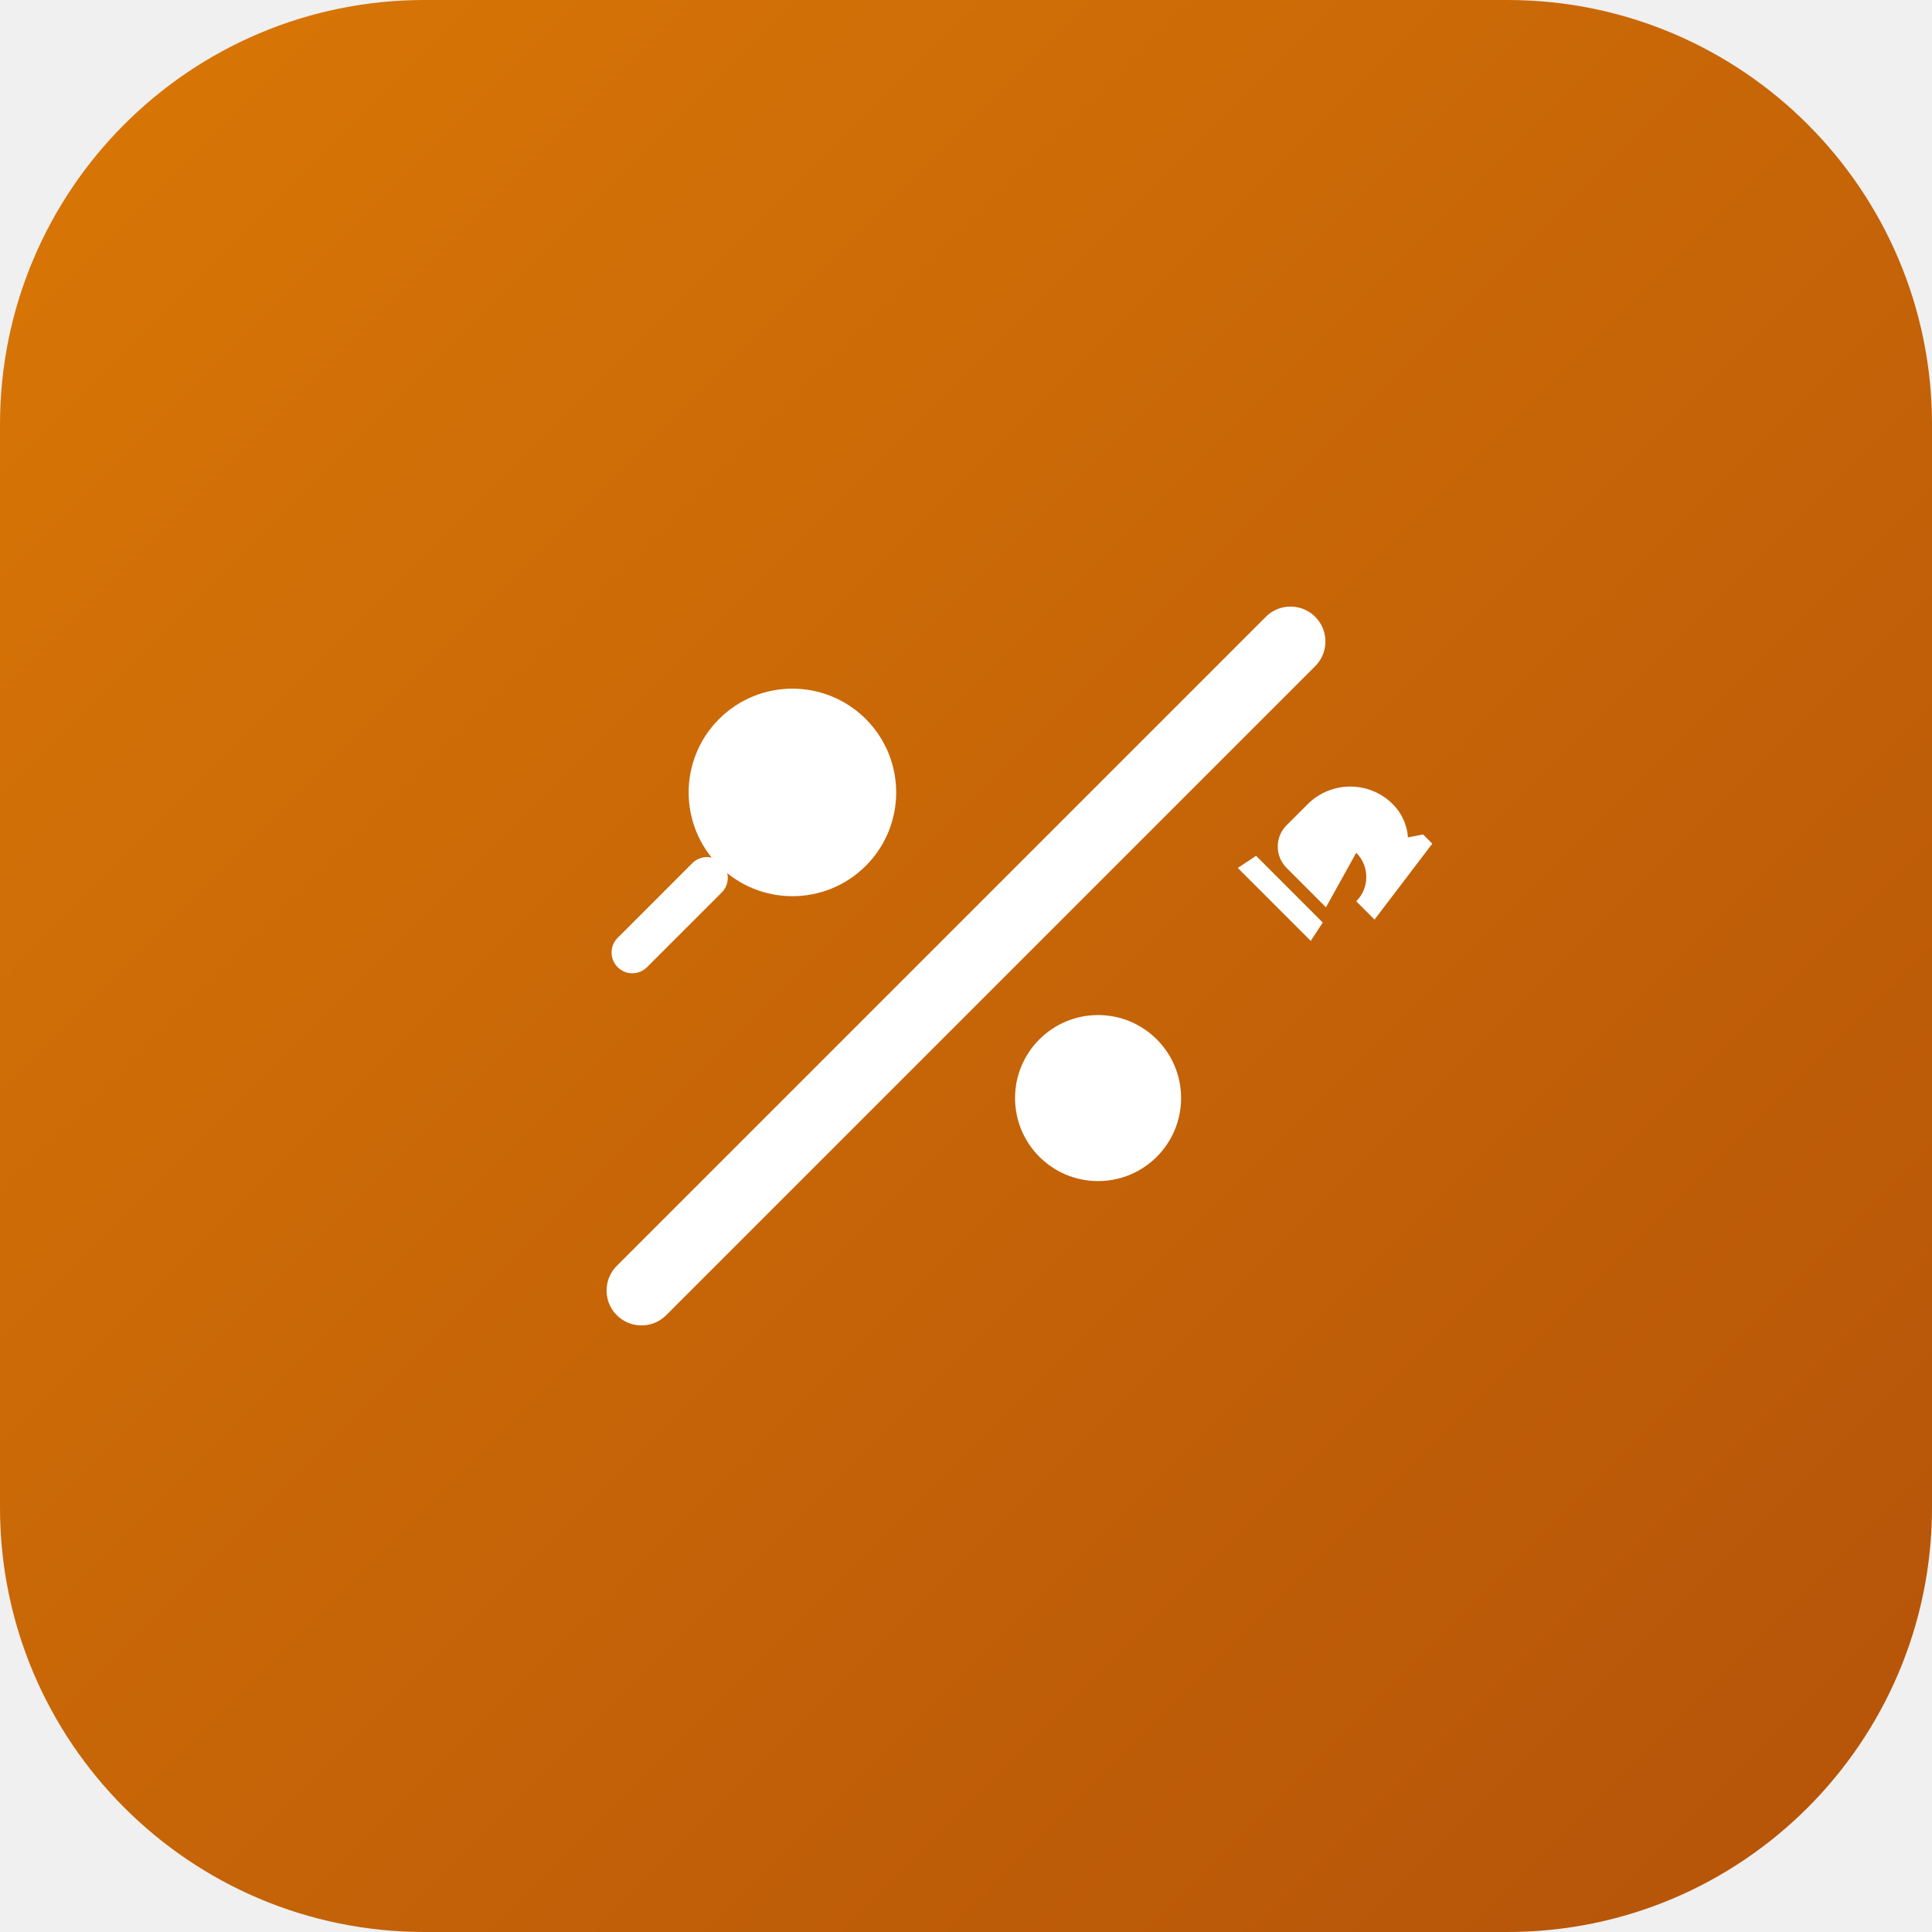
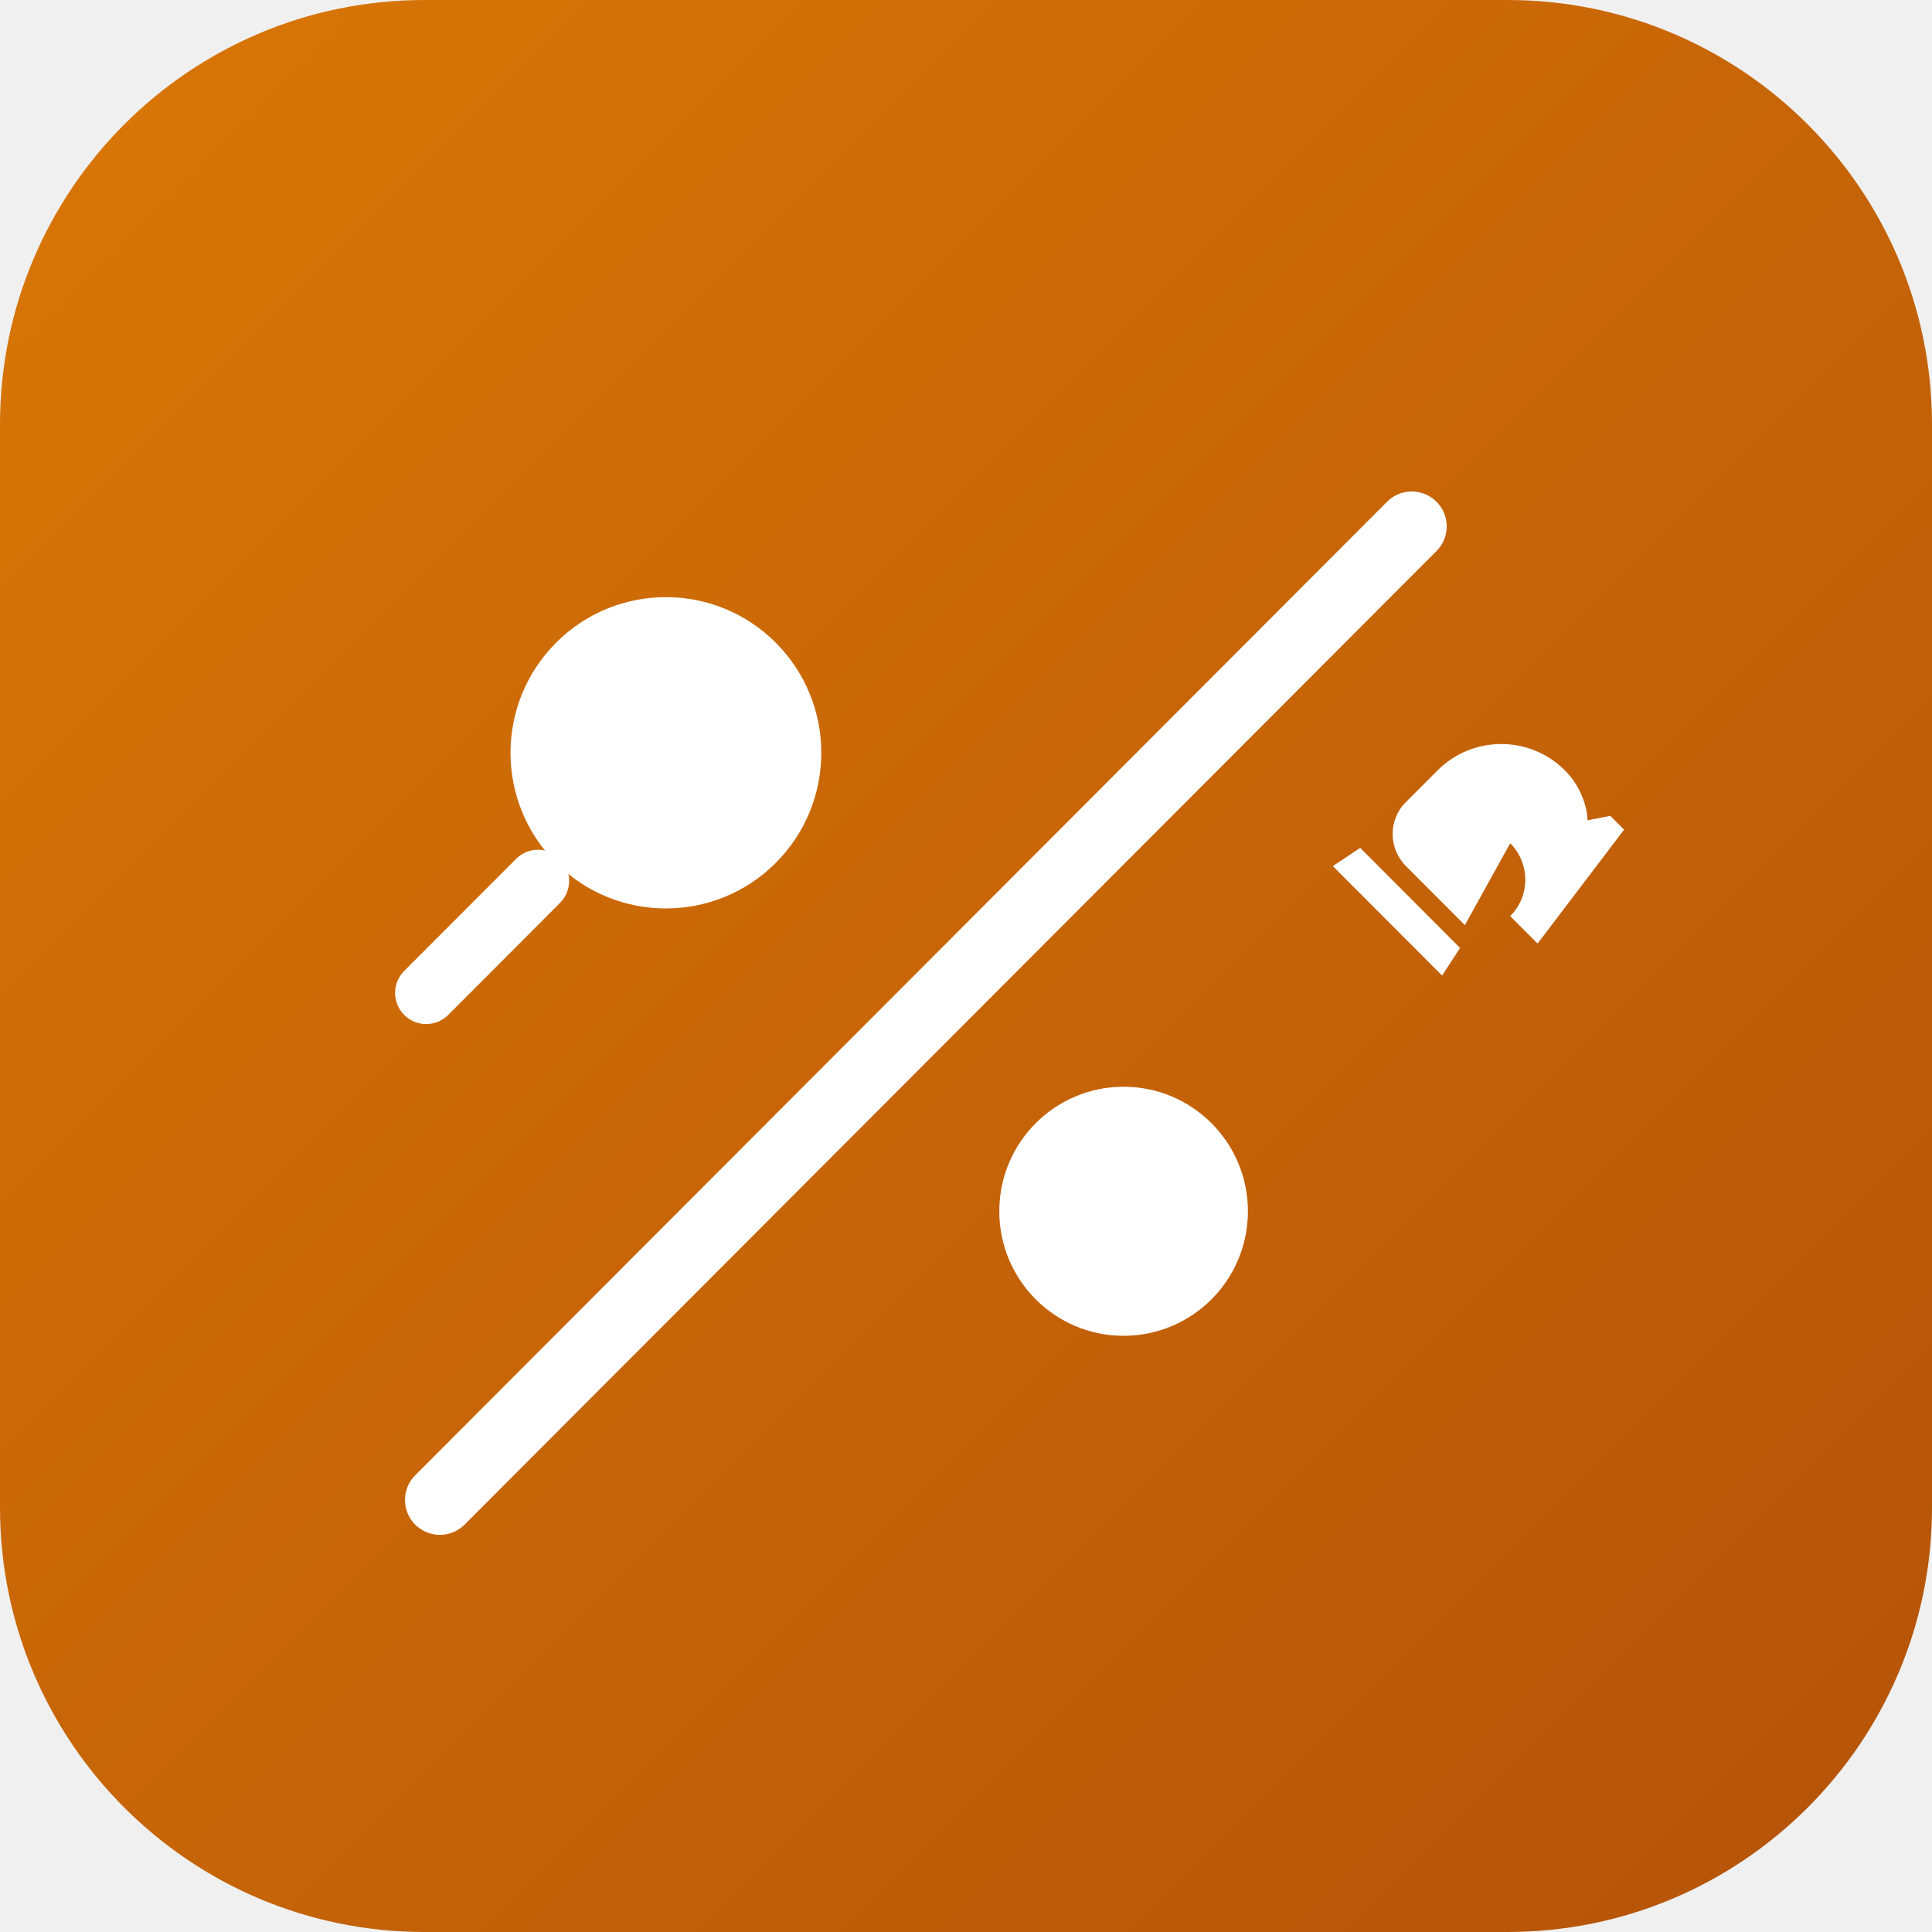
- <svg xmlns="http://www.w3.org/2000/svg" viewBox="0 0 1024 1024" width="1024" height="1024">
+ <svg xmlns="http://www.w3.org/2000/svg" width="1024" height="1024" viewBox="0 0 1024 1024" fill="none">
+   <g clip-path="url(#clip0_176_40)">
+     <path d="M799 0H225C100.736 0 0 100.736 0 225V799C0 923.264 100.736 1024 225 1024H799C923.264 1024 1024 923.264 1024 799V225C1024 100.736 923.264 0 799 0Z" fill="url(#paint0_linear_176_40)" />
+     <path d="M233.151 795L748.275 279" stroke="white" stroke-width="37" stroke-linecap="round" />
+     <path d="M294.711 457.336C326.875 489.555 379.022 489.555 411.185 457.336C443.349 425.118 443.349 372.882 411.185 340.664C379.022 308.445 326.875 308.445 294.711 340.664C262.548 372.882 262.548 425.118 294.711 457.336Z" fill="white" />
+     <path d="M296.828 478.549C303.261 472.106 303.261 461.659 296.828 455.215C290.395 448.771 279.966 448.771 273.533 455.215L214.237 514.612C207.804 521.055 207.804 531.503 214.237 537.946C220.67 544.39 231.099 544.39 237.532 537.946L296.828 478.549Z" fill="white" />
+     <path d="M595.533 708C631.922 708 661.421 678.451 661.421 642C661.421 605.549 631.922 576 595.533 576C559.145 576 529.646 605.549 529.646 642C529.646 678.451 559.145 708 595.533 708Z" fill="white" />
+     <path d="M860.802 439.742L853.496 432.423L841.425 434.756C841.425 430.09 839.096 417.998 829.46 408.346C810.824 389.678 780.541 389.678 761.905 408.346L745.069 425.211C735.751 434.544 735.857 449.712 745.175 459.046L776.411 490.335L800.447 446.954C811.036 457.561 811.142 474.849 800.447 485.562L814.954 500.093L860.802 439.742Z" fill="white" />
+     <path d="M773.87 502.427L720.927 449.394L706.42 459.046L764.34 517.064L773.87 502.427Z" fill="white" />
+   </g>
  <defs>
-     <linearGradient id="bg" x1="0%" y1="0%" x2="100%" y2="100%">
-       <stop offset="0%" stop-color="#D97706" />
-       <stop offset="100%" stop-color="#B45309" />
+     <linearGradient id="paint0_linear_176_40" x1="0" y1="0" x2="1024" y2="1024" gradientUnits="userSpaceOnUse">
+       <stop stop-color="#D97706" />
+       <stop offset="1" stop-color="#B45309" />
    </linearGradient>
+     <clipPath id="clip0_176_40">
+       <rect width="1024" height="1024" fill="white" />
+     </clipPath>
  </defs>
-   <rect width="1024" height="1024" rx="225" fill="url(#bg)" />
-   <line x1="340" y1="684" x2="684" y2="340" stroke="white" stroke-width="37" stroke-linecap="round" />
-   <g transform="translate(420 420) rotate(45)">
-     <circle r="55" fill="white" />
-     <rect x="-11" y="53" width="22" height="78" rx="11" fill="white" />
-   </g>
-   <circle cx="582" cy="582" r="44" fill="white" />
-   <g transform="translate(710 456) rotate(45)">
-     <path d="M 28.5 -41 L 21.6 -41 L 17 -34.2 C 14.8 -36.4, 8 -41, -1.1 -41 C -18.7 -41, -33 -26.7, -33 -9.1 L -33 6.8 C -33 15.6, -25.8 22.7, -17 22.7 L 12.5 22.7 L 3.4 -9.1 C 13.4 -9.1, 21.6 -1, 21.6 9.1 L 35.3 9.1 L 28.5 -41 Z" fill="white" />
-     <path d="M 17 29.6 L -33 29.6 L -35.3 41 L 19.4 41 Z" fill="white" />
-   </g>
</svg>
